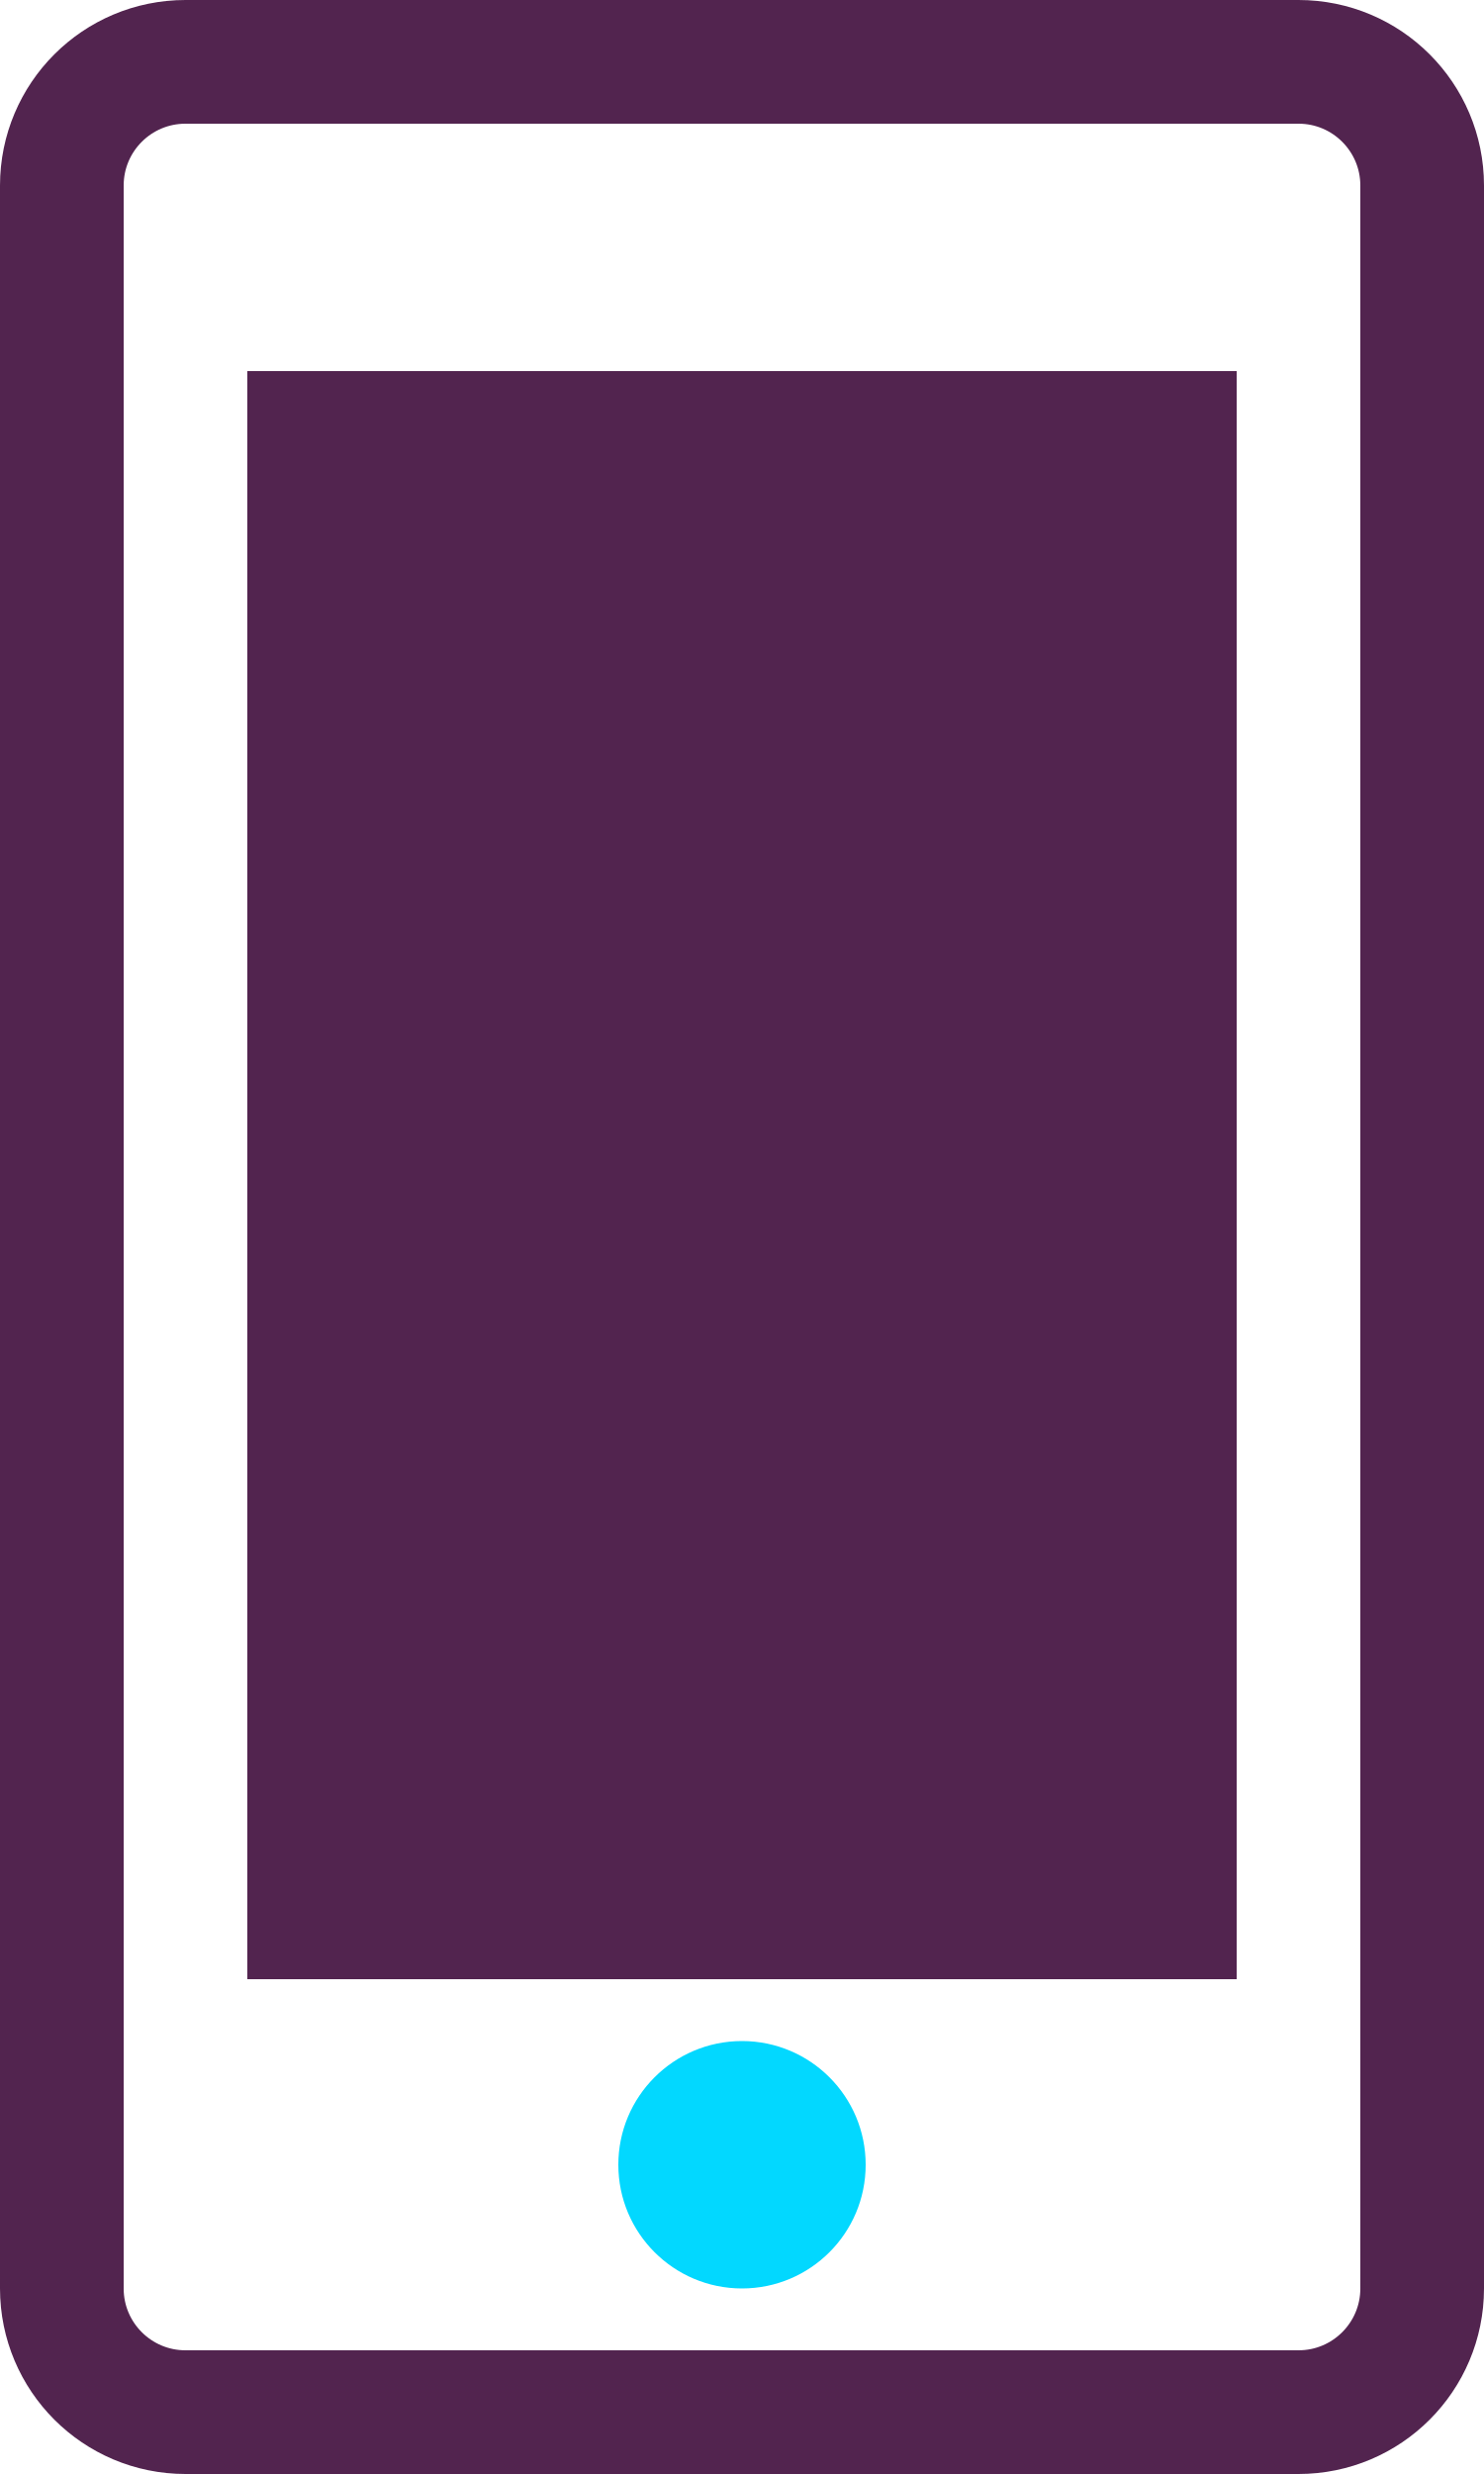
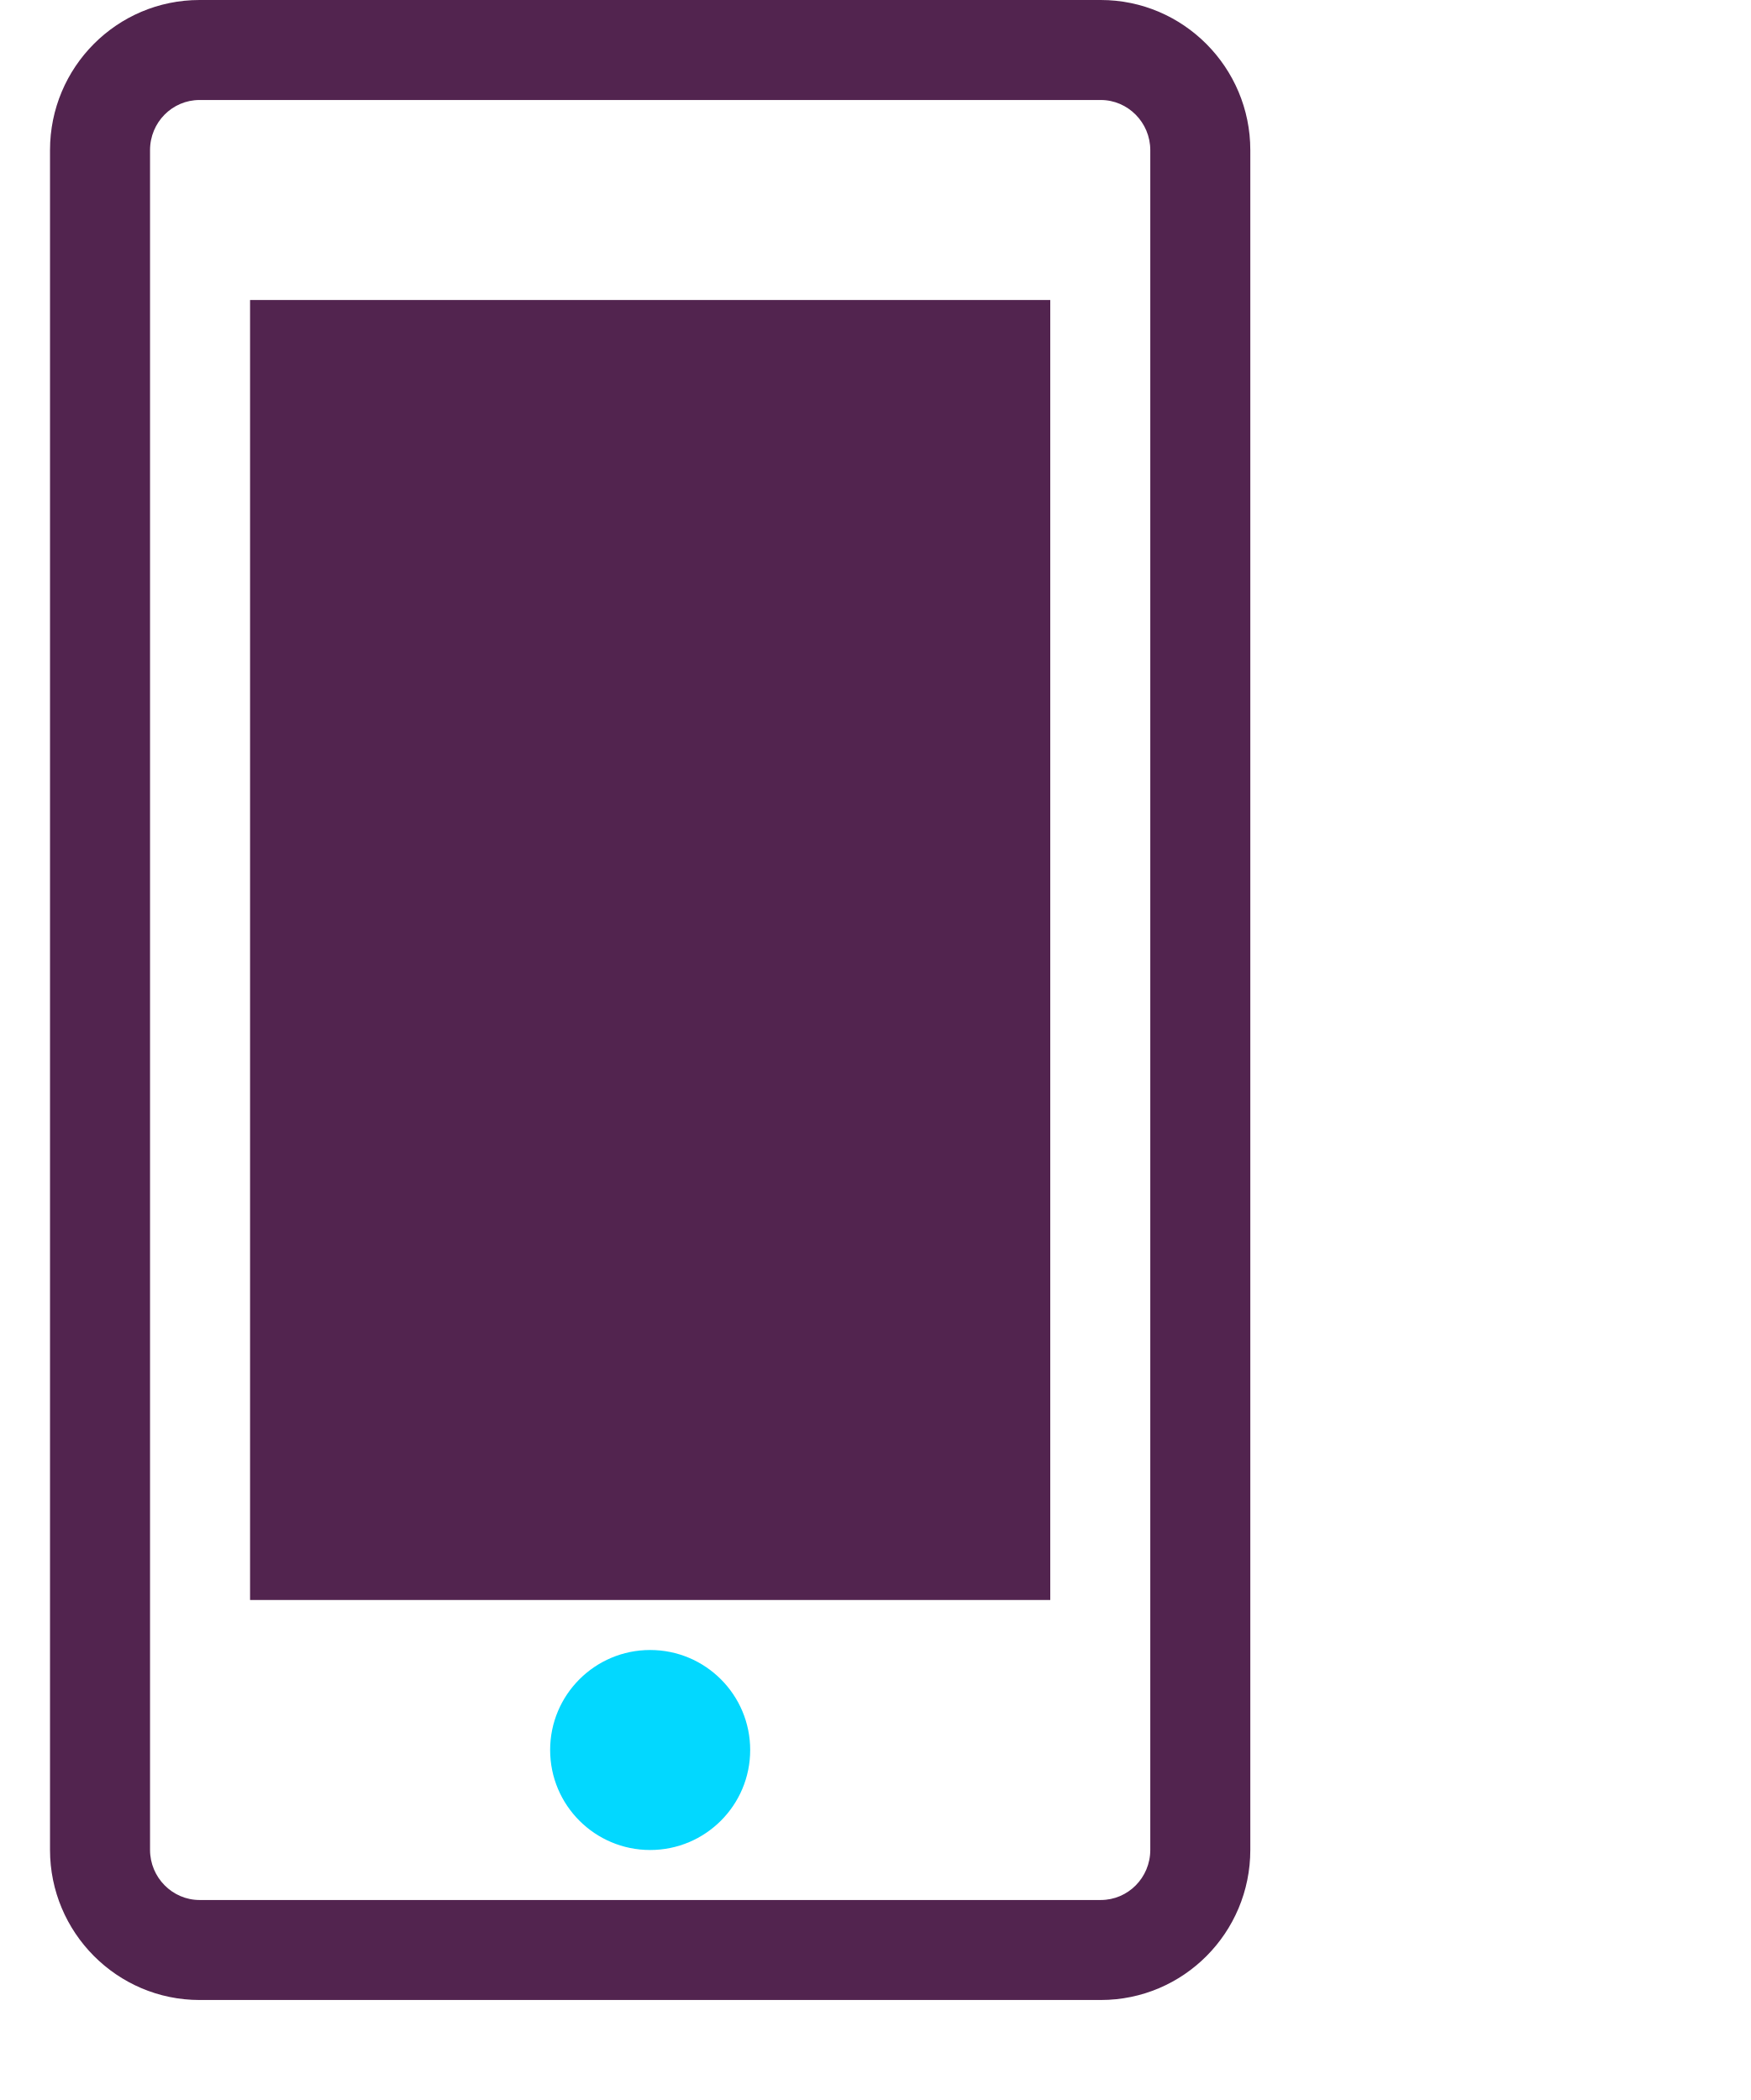
- <svg xmlns="http://www.w3.org/2000/svg" width="24px" height="40px" viewBox="0 0 24 40" version="1.1">
-   <defs />
-   <g id="Landing-Page" stroke="none" stroke-width="1" fill="none" fill-rule="evenodd">
-     <g id="Landing-Page-Final" transform="translate(-992, -344)">
-       <g id="Group-3" transform="translate(993, 345)">
-         <rect id="Rectangle-13" stroke="#52244F" stroke-width="2" x="0" y="0" width="22" height="38" rx="2" />
-         <circle id="Oval-2" fill="#02D8FF" cx="11" cy="34" r="2" />
-         <rect id="Rectangle-8" fill="#52244F" x="3" y="5" width="16" height="26" />
-       </g>
-     </g>
+ <svg xmlns="http://www.w3.org/2000/svg" width="35" height="42" viewBox="0 0 35 42">
+   <g transform="translate(1)" fill="none" fill-rule="evenodd">
+     <path d="M2 3.003C2 2.447 2.444 2 2.99 2h18.02c.543 0 .99.45.99 1.003v33.994c0 .556-.444 1.003-.99 1.003H2.99c-.543 0-.99-.45-.99-1.003V3.003zm-2 0v33.994C0 38.65 1.34 40 2.99 40h18.02c1.653 0 2.99-1.345 2.99-3.003V3.003C24 1.35 22.66 0 21.01 0H2.99C1.338 0 0 1.345 0 3.003z" fill="#52244F" />
+     <circle fill="#02D8FF" cx="12" cy="35" r="2" />
+     <path fill="#52244F" d="M4 6h16v26H4z" />
  </g>
</svg>
